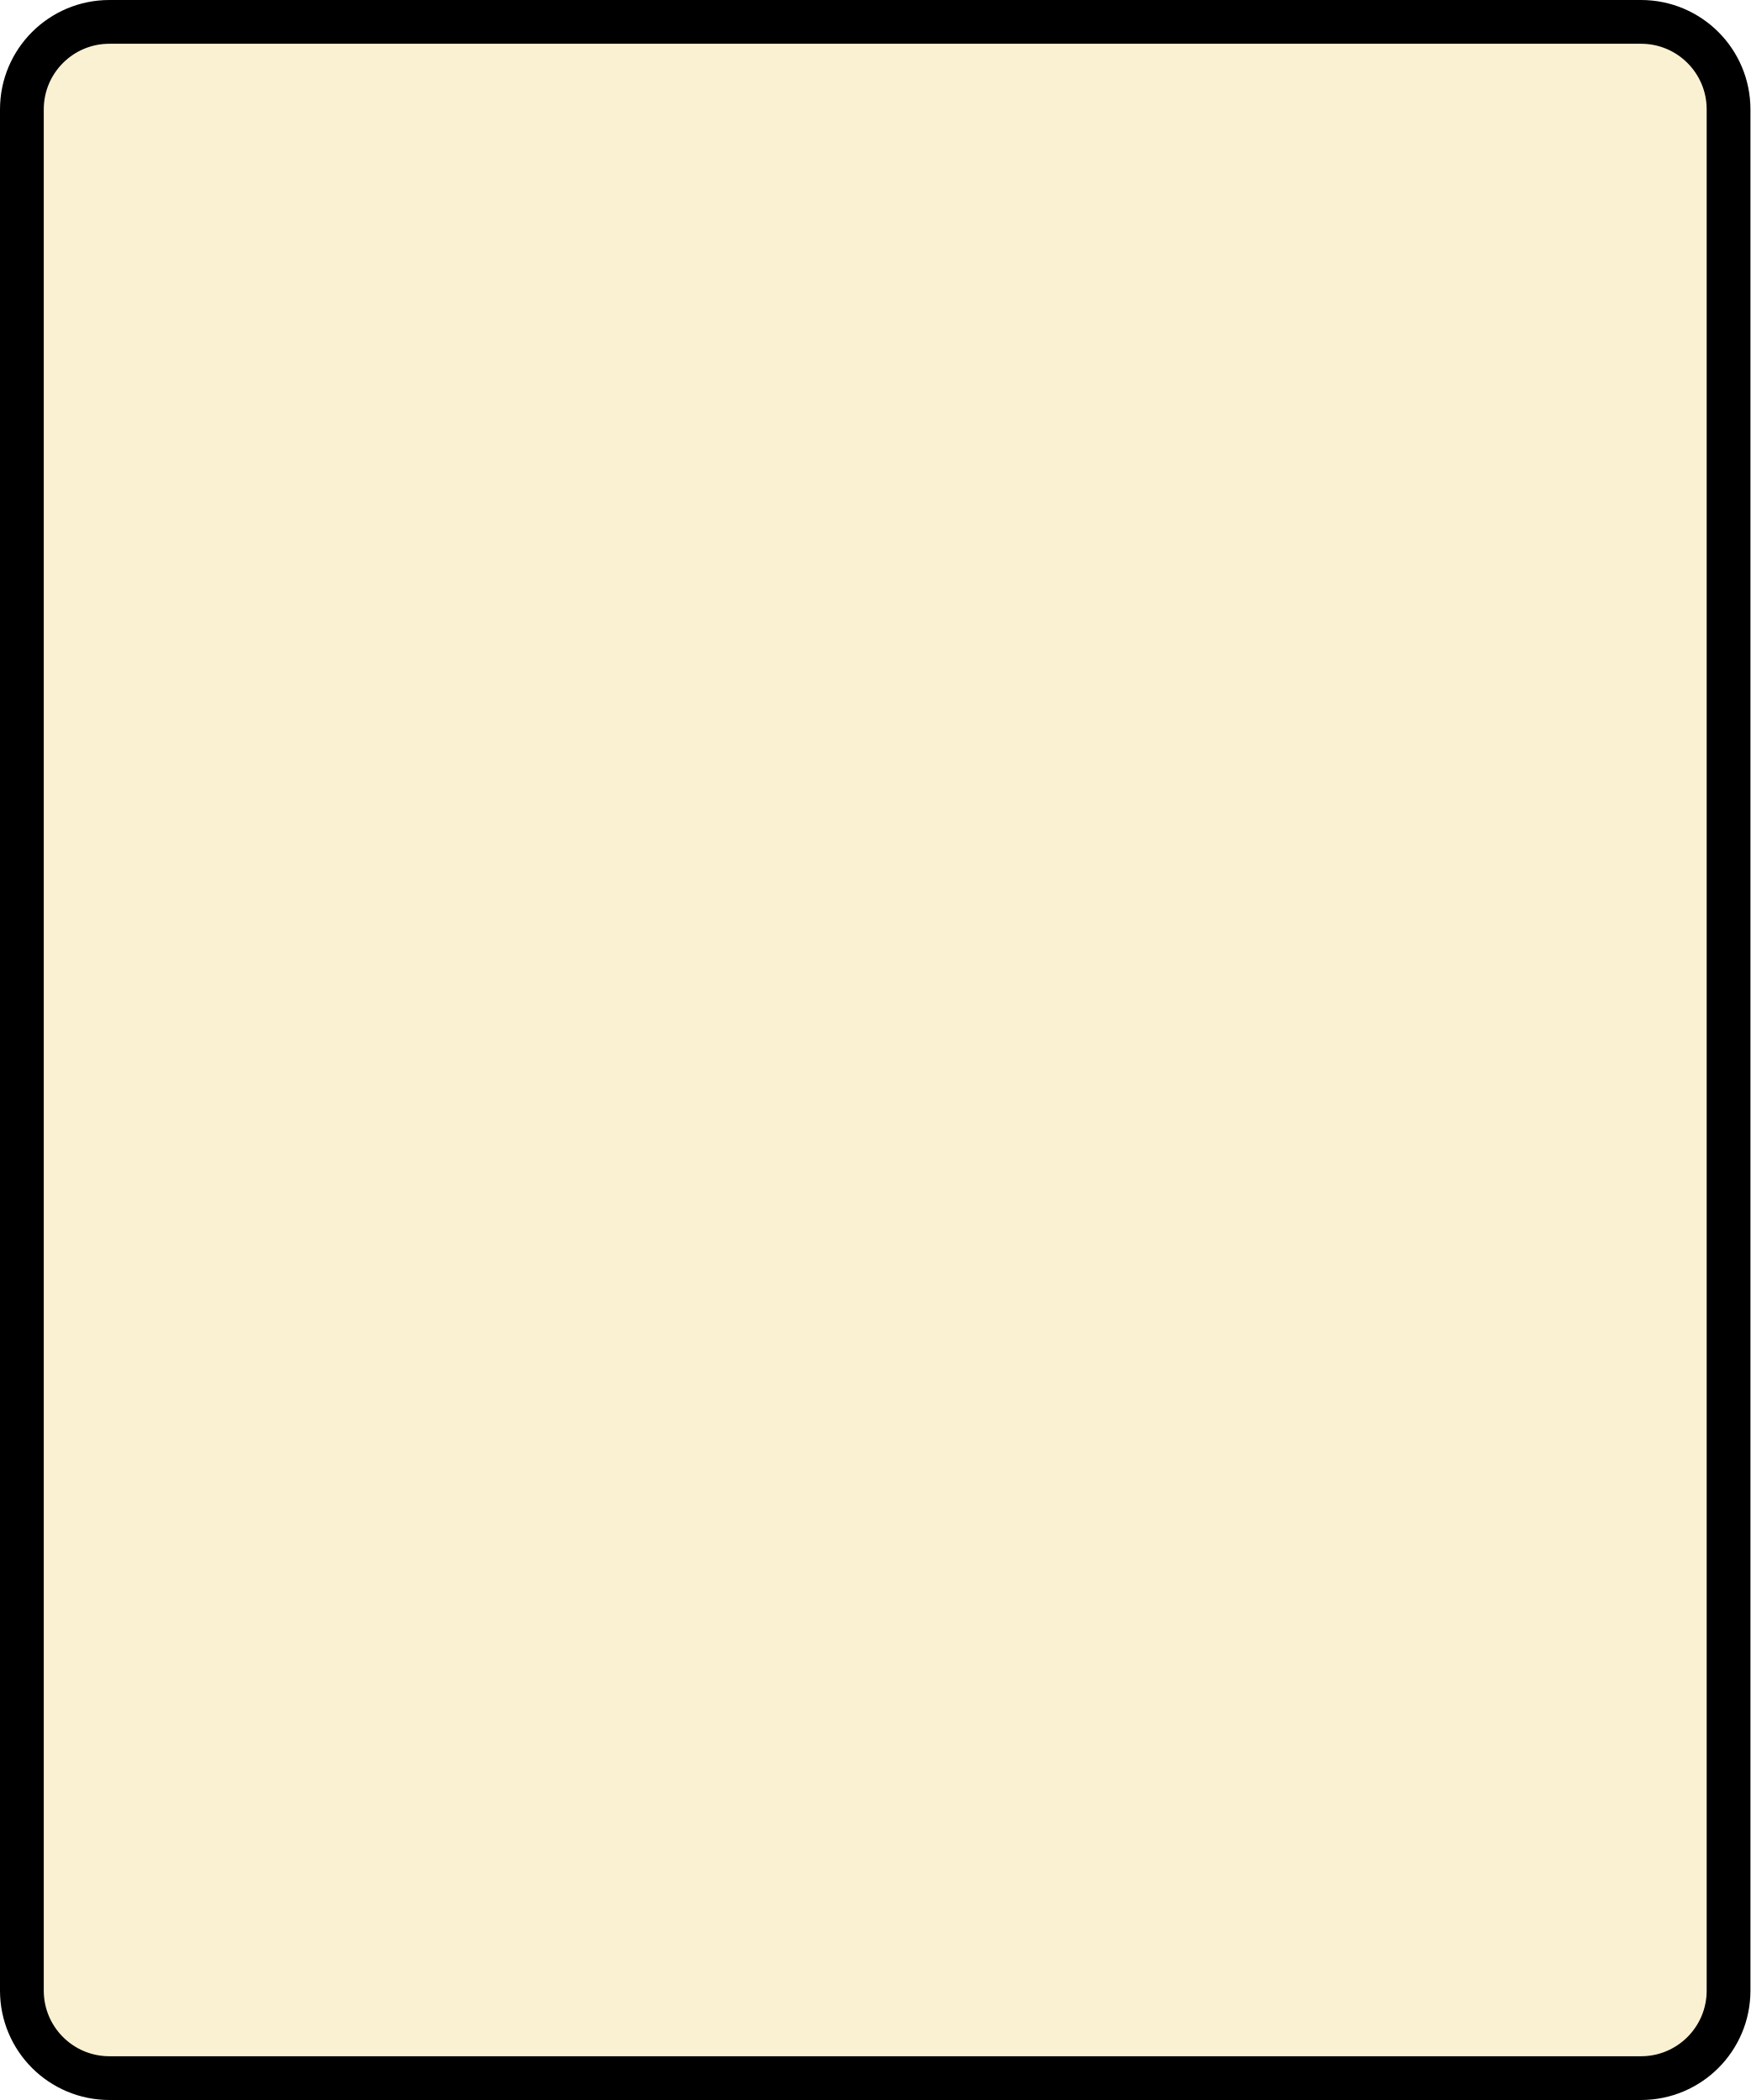
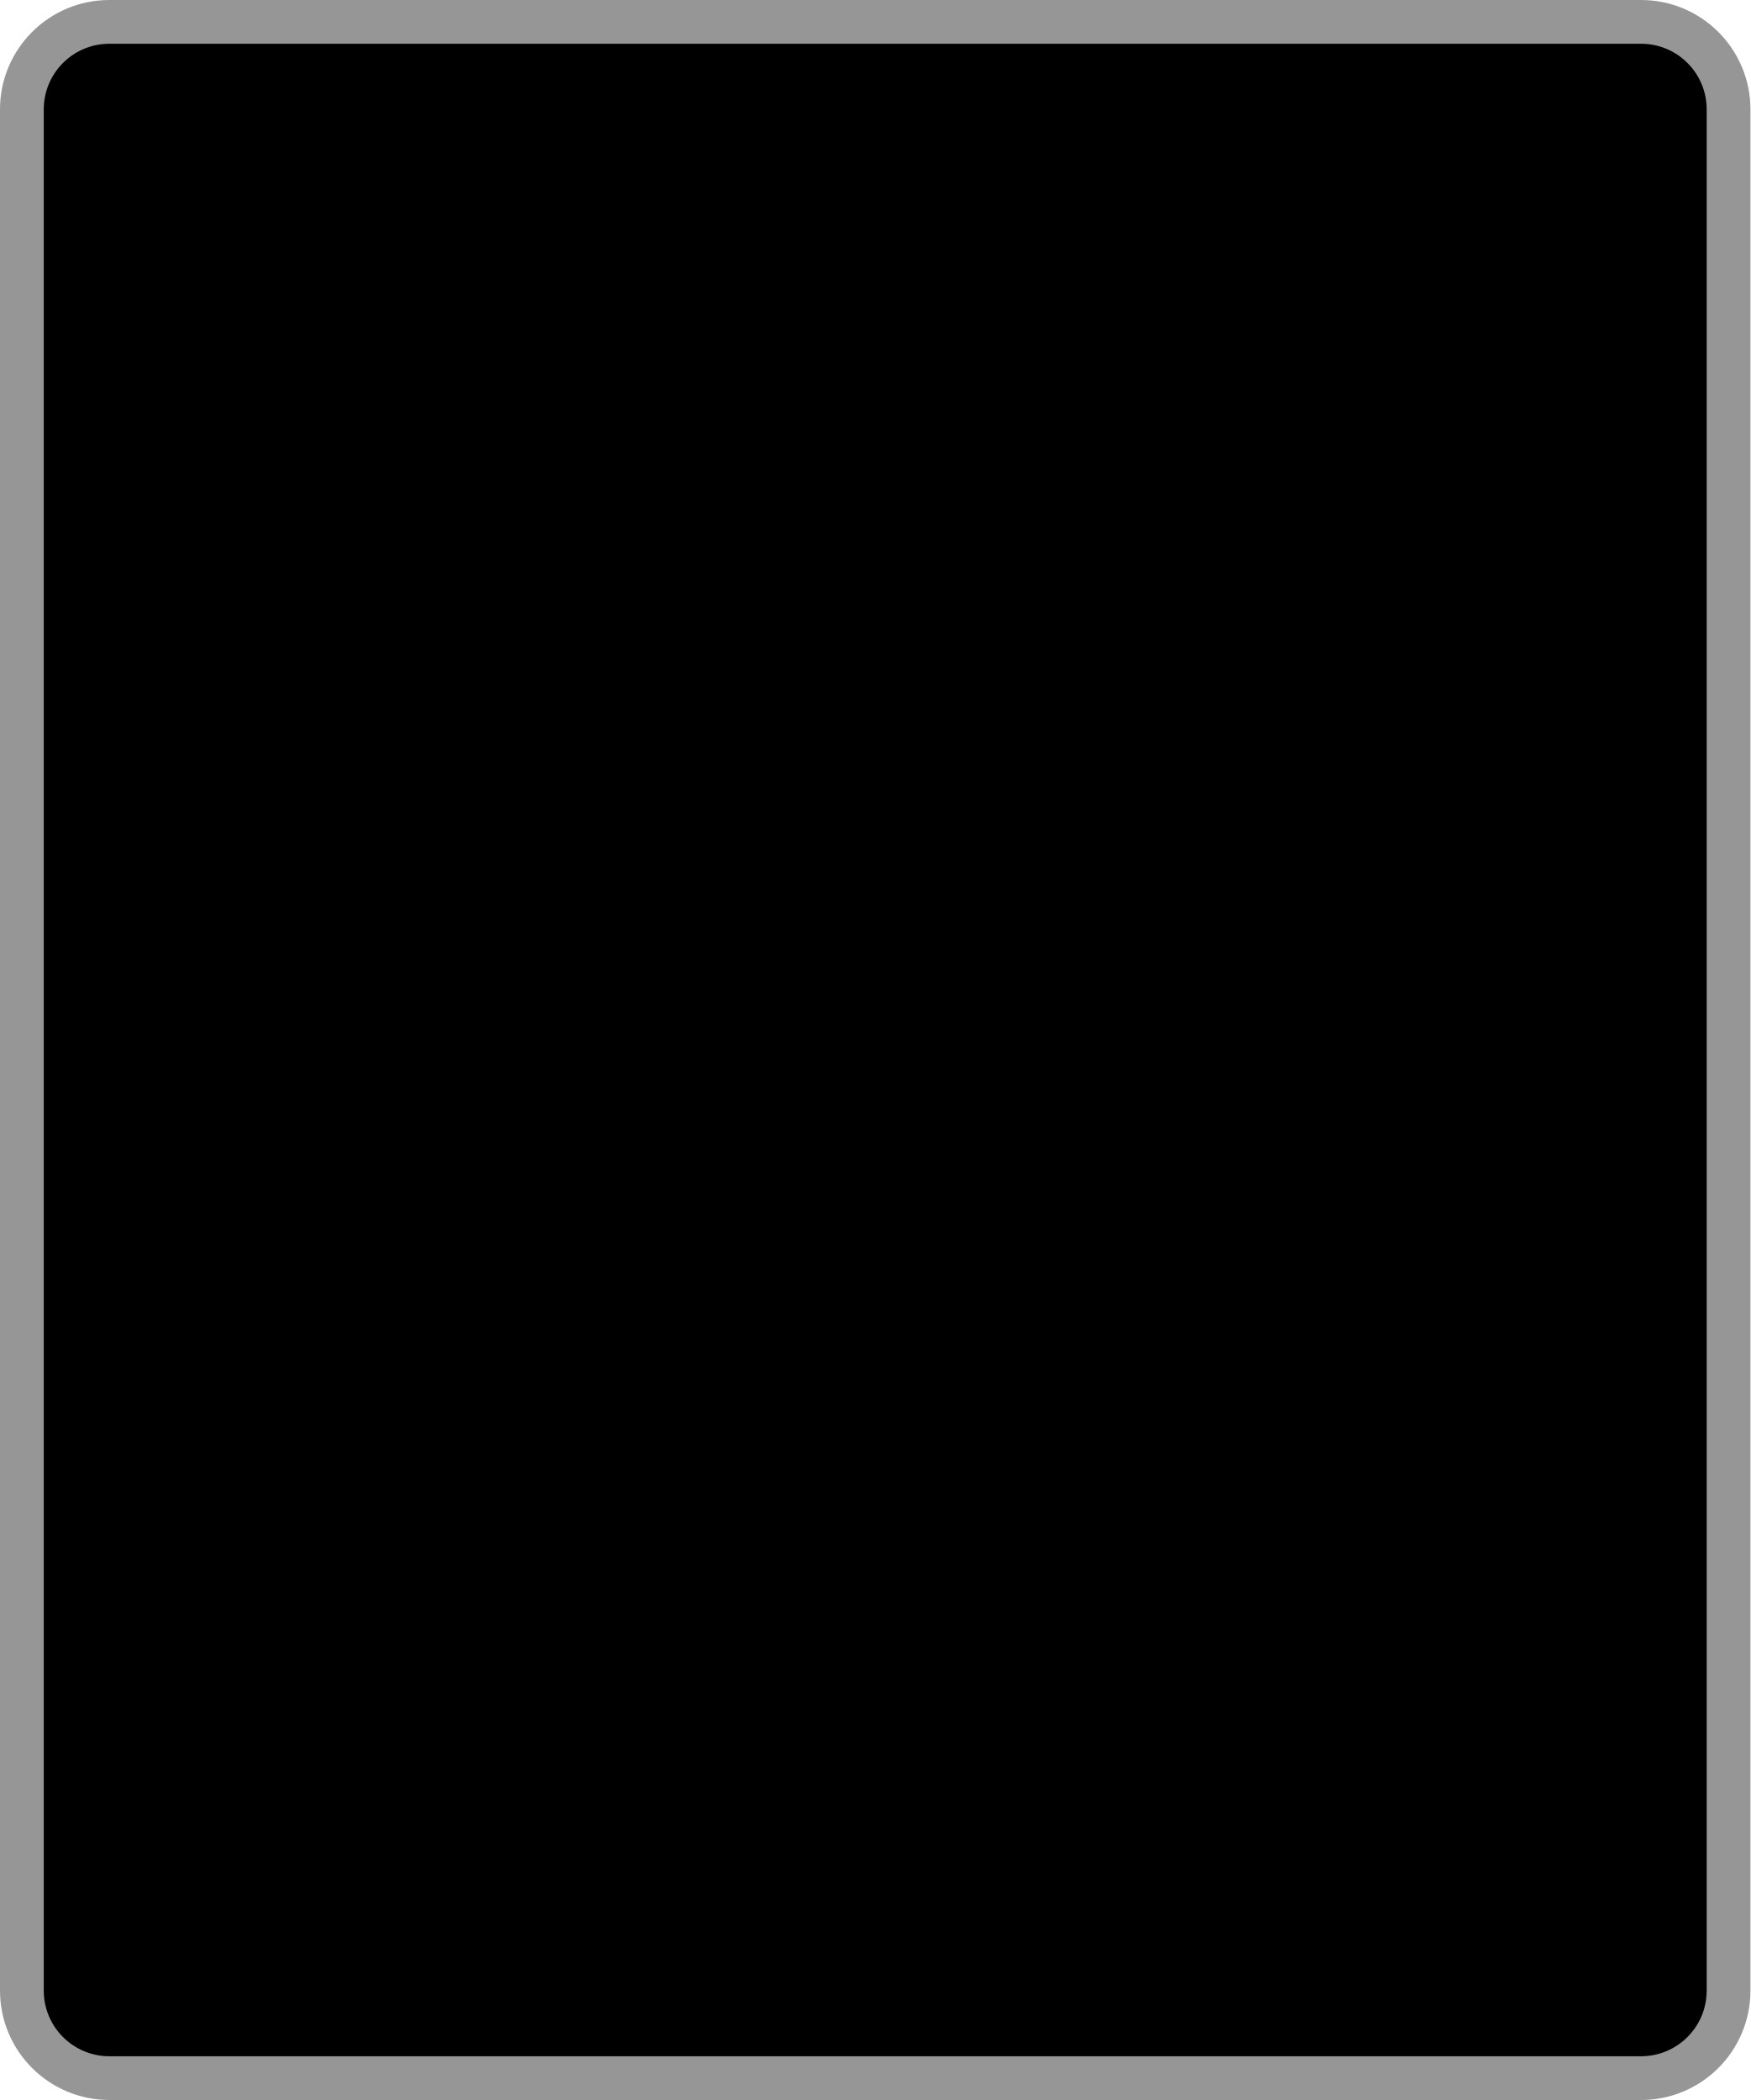
<svg xmlns="http://www.w3.org/2000/svg" width="100%" height="100%" viewBox="0 0 40 48">
-   <rect x="0.5" y="0.5" width="39" height="47" rx="2" ry="2" id="shield" style="fill:#f9f1d2;stroke:#000000;stroke-width:1;" />
+   <rect x="0.5" y="0.5" width="39" height="47" rx="2" ry="2" id="shield" style="fill:#000000;stroke:#969696;stroke-width:1;" />
</svg>
